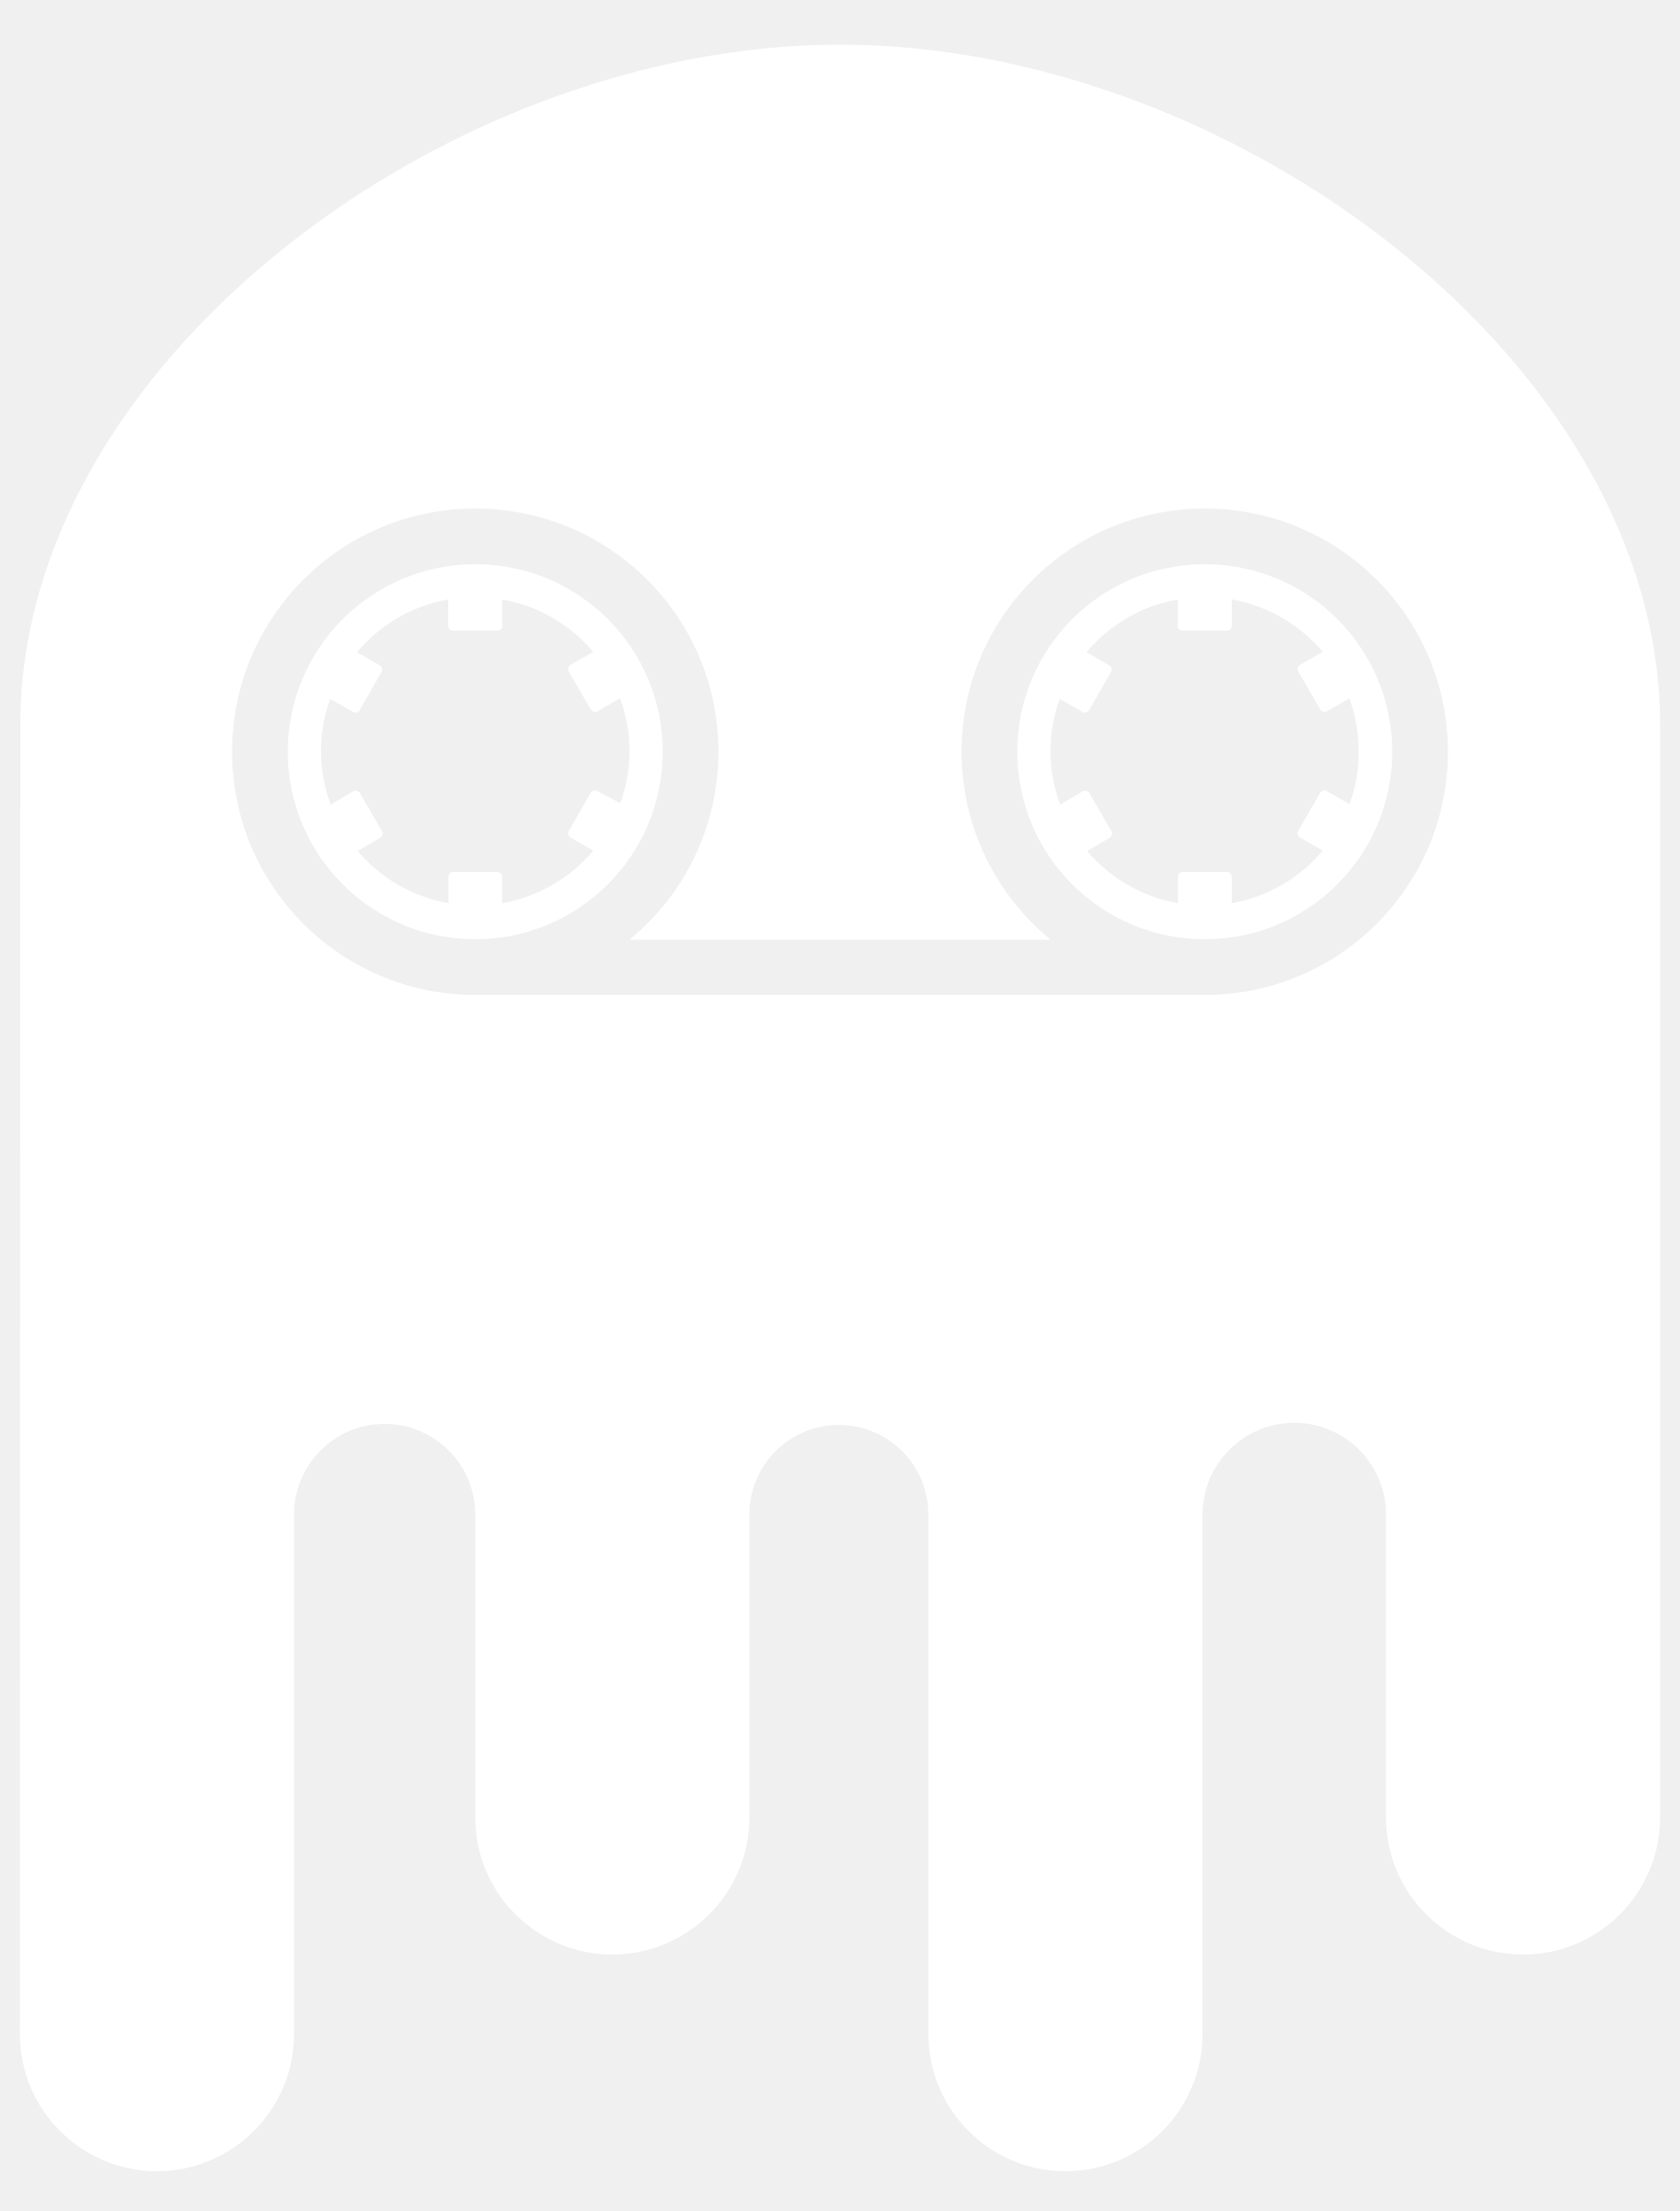
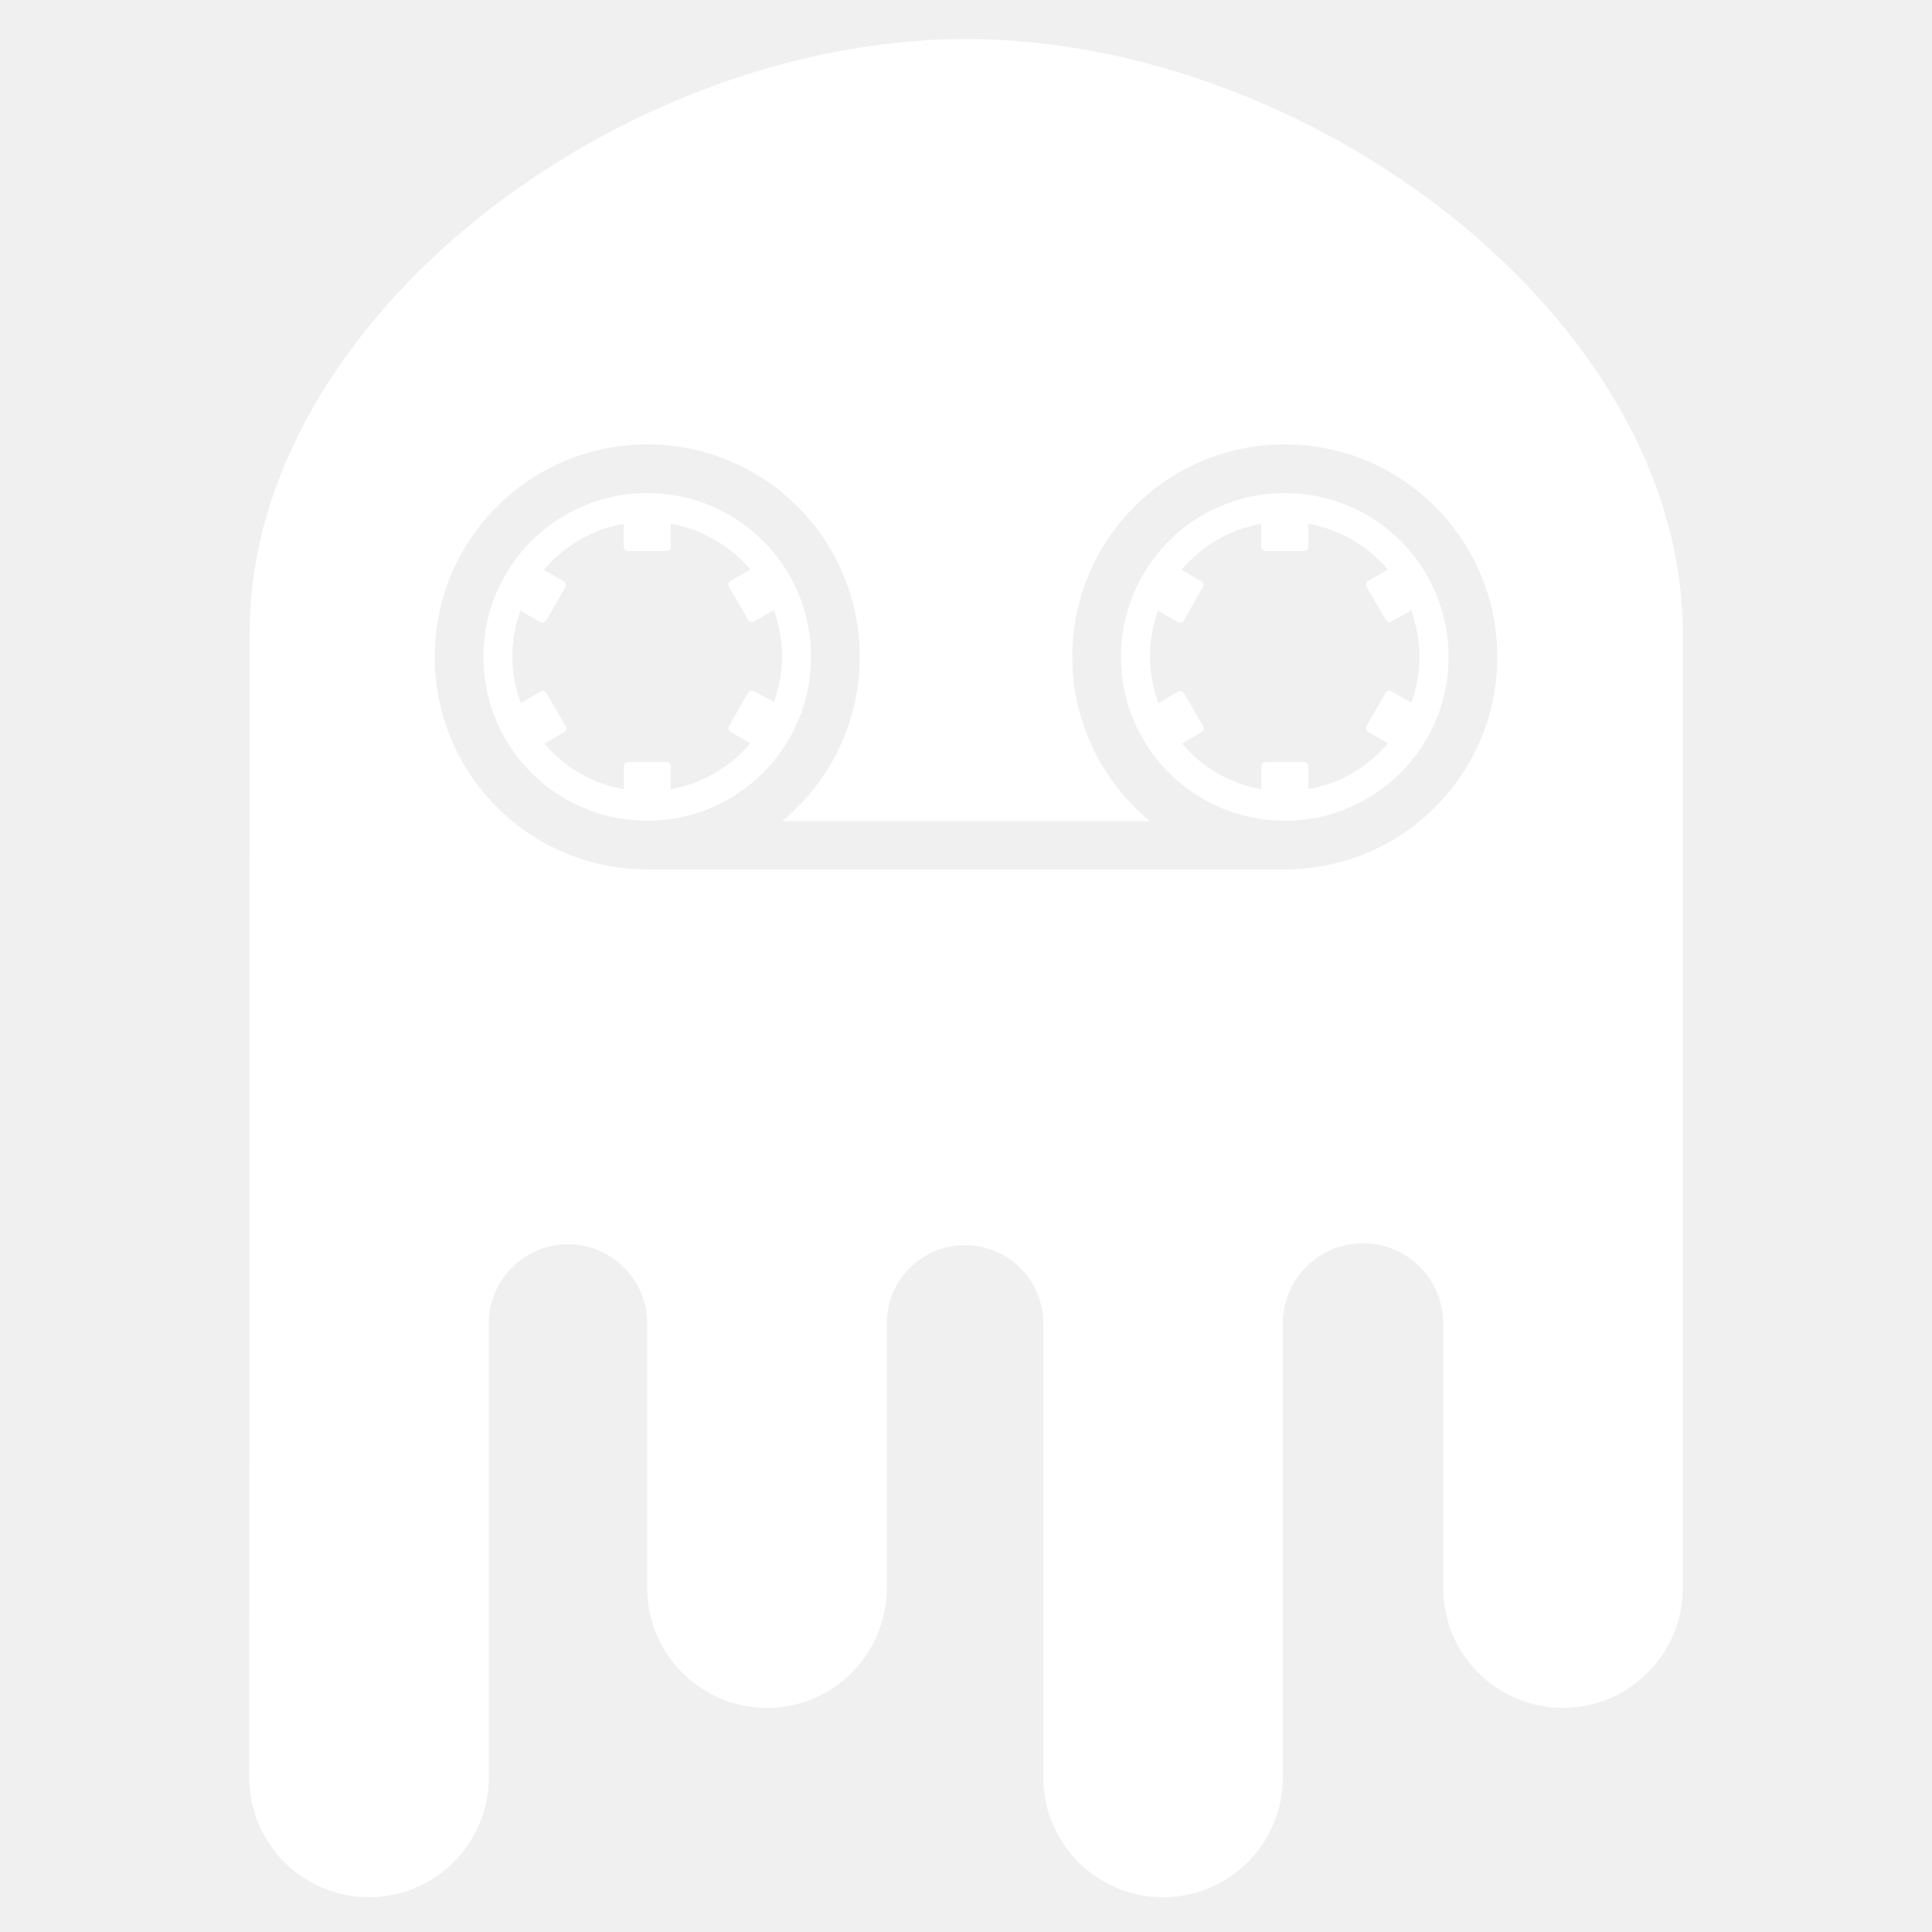
- <svg xmlns="http://www.w3.org/2000/svg" version="1.1" id="Shape" x="0" y="0" viewBox="120 0 760 1000" xml:space="preserve">
-   <style>.st0{fill:#fff}</style>
-   <path class="st0" d="M665 255.2c-46.9 0-84.8 38-84.8 84.8 0 46.9 38 84.8 84.8 84.8 46.9 0 84.8-38 84.8-84.8 0-46.9-37.9-84.8-84.8-84.8zm69.7 84.8c0 8.3-1.5 16.3-4.2 23.7l-10.3-5.9c-1-.6-2.4-.2-3 .8l-9.9 17.2c-.6 1-.2 2.4.8 3l10.3 5.9a69.526 69.526 0 0 1-41.2 23.8v-11.9c0-1.2-1-2.2-2.2-2.2h-19.9c-1.2 0-2.2 1-2.2 2.2v11.9c-16.4-2.9-30.8-11.4-41.1-23.6l10.2-6c1-.6 1.4-1.9.8-3l-10-17.2c-.6-1-1.9-1.4-3-.8l-10.2 6c-2.8-7.5-4.4-15.6-4.4-24.1 0-8.3 1.5-16.3 4.2-23.7l10.3 5.9c1 .6 2.4.2 3-.8l9.9-17.3c.6-1 .2-2.4-.8-3l-10.3-5.9c10.3-12.3 24.8-21 41.3-23.9V283c0 1.2 1 2.2 2.2 2.2h20c1.2 0 2.2-1 2.2-2.2v-11.9c16.4 2.9 30.8 11.5 41.2 23.7l-10.3 5.9c-1 .6-1.4 1.9-.8 3l10 17.2c.6 1 1.9 1.4 3 .8l10.2-5.9c2.6 7.8 4.2 15.8 4.2 24.2zM335 255.2c-46.9 0-84.8 38-84.8 84.8 0 46.9 38 84.8 84.8 84.8 46.9 0 84.8-38 84.8-84.8 0-46.9-37.9-84.8-84.8-84.8zm55.2 102.6c-1-.6-2.4-.2-3 .8l-9.9 17.2c-.6 1-.2 2.4.8 3l10.3 5.9a69.526 69.526 0 0 1-41.2 23.8v-11.9c0-1.2-1-2.2-2.2-2.2h-19.9c-1.2 0-2.2 1-2.2 2.2v11.9c-16.4-2.9-30.8-11.4-41.1-23.6l10.2-6c1-.6 1.4-1.9.8-3l-10-17.2c-.6-1-1.9-1.4-3-.8l-10.2 6c-2.8-7.5-4.4-15.6-4.4-24.1 0-8.3 1.5-16.3 4.2-23.7l10.3 5.9c1 .6 2.4.2 3-.8l9.9-17.3c.6-1 .2-2.4-.8-3l-10.3-5.9c10.3-12.3 24.8-21 41.3-23.9V283c0 1.2 1 2.2 2.2 2.2h20c1.2 0 2.2-1 2.2-2.2v-11.9c16.4 2.9 30.8 11.5 41.2 23.7l-10.3 5.9c-1 .6-1.4 1.9-.8 3l10 17.2c.6 1 1.9 1.4 3 .8l10.2-5.9c2.7 7.5 4.3 15.5 4.3 23.8s-1.5 16.3-4.2 23.7l-10.4-5.5z" />
-   <path class="st0" d="M871 327.9c0-163.2-192.9-307.7-371-307.7S129 164.6 129.2 327.9L129 920c0 34.2 27.8 62 62 62s62-27.8 62-62V685c0-22.6 18.4-41 41-41s41 18.4 41 41v137c0 34.2 27.8 62 62 62s62-27.8 62-62V685c0-22.4 18.1-40.5 40.5-40.5S540 662.6 540 685v235c0 34.2 27.8 62 62 62s62-27.8 62-62V685c0-22.9 18.6-41.5 41.5-41.5S747 662.1 747 685v137c0 34.2 27.8 62 62 62s62-27.8 62-62V327.9zM665 450H335c-60.8 0-110-49.2-110-110s49.2-110 110-110 110 49.2 110 110c0 34.2-15.6 64.8-40.2 85h190.4c-24.5-20.2-40.2-50.8-40.2-85 0-60.8 49.2-110 110-110s110 49.2 110 110-49.2 110-110 110z" />
+ <svg xmlns="http://www.w3.org/2000/svg" id="Shape" viewBox="0 0 1000 1000">
+   <style>@keyframes playing{0%{transform:rotate(0deg)}to{transform:rotate(360deg)}}path{fill:#fff}.eye{animation:playing 38s linear infinite}</style>
+   <path class="eye" style="transform-origin:665px 340px" d="M665 255.2c-46.9 0-84.8 38-84.8 84.8 0 46.9 38 84.8 84.8 84.8 46.9 0 84.8-38 84.8-84.8 0-46.9-37.9-84.8-84.8-84.8zm69.7 84.8c0 8.3-1.5 16.3-4.2 23.7l-10.3-5.9c-1-.6-2.4-.2-3 .8l-9.9 17.2c-.6 1-.2 2.4.8 3l10.3 5.9a69.526 69.526 0 0 1-41.2 23.8v-11.9c0-1.2-1-2.2-2.2-2.2h-19.9c-1.2 0-2.2 1-2.2 2.2v11.9c-16.4-2.9-30.8-11.4-41.1-23.6l10.2-6c1-.6 1.4-1.9.8-3l-10-17.2c-.6-1-1.9-1.4-3-.8l-10.2 6c-2.8-7.5-4.4-15.6-4.4-24.1 0-8.3 1.5-16.3 4.2-23.7l10.3 5.9c1 .6 2.4.2 3-.8l9.9-17.3c.6-1 .2-2.4-.8-3l-10.3-5.9c10.3-12.3 24.8-21 41.3-23.9V283c0 1.2 1 2.2 2.2 2.2h20c1.2 0 2.2-1 2.2-2.2v-11.9c16.4 2.9 30.8 11.5 41.2 23.7l-10.3 5.9c-1 .6-1.4 1.9-.8 3l10 17.2c.6 1 1.9 1.4 3 .8l10.2-5.9c2.6 7.8 4.2 15.8 4.2 24.2z" />
+   <path class="eye" style="transform-origin:335px 340px" d="M335 255.2c-46.9 0-84.8 38-84.8 84.8 0 46.9 38 84.8 84.8 84.8 46.9 0 84.8-38 84.8-84.8 0-46.9-37.9-84.8-84.8-84.8zm55.2 102.6c-1-.6-2.4-.2-3 .8l-9.9 17.2c-.6 1-.2 2.4.8 3l10.3 5.9a69.526 69.526 0 0 1-41.2 23.8v-11.9c0-1.2-1-2.2-2.2-2.2h-19.9c-1.2 0-2.2 1-2.2 2.2v11.9c-16.4-2.9-30.8-11.4-41.1-23.6l10.2-6c1-.6 1.4-1.9.8-3l-10-17.2c-.6-1-1.9-1.4-3-.8l-10.2 6c-2.8-7.5-4.4-15.6-4.4-24.1 0-8.3 1.5-16.3 4.2-23.7l10.3 5.9c1 .6 2.4.2 3-.8l9.9-17.3c.6-1 .2-2.4-.8-3l-10.3-5.9c10.3-12.3 24.8-21 41.3-23.9V283c0 1.2 1 2.2 2.2 2.2h20c1.2 0 2.2-1 2.2-2.2v-11.9c16.4 2.9 30.8 11.5 41.2 23.7l-10.3 5.9c-1 .6-1.4 1.9-.8 3l10 17.2c.6 1 1.9 1.4 3 .8l10.2-5.9c2.7 7.5 4.3 15.5 4.3 23.8s-1.5 16.3-4.2 23.7l-10.4-5.5z" />
+   <path d="M871 327.9c0-163.2-192.9-307.7-371-307.7S129 164.6 129.2 327.9L129 920c0 34.2 27.8 62 62 62s62-27.8 62-62V685c0-22.6 18.4-41 41-41s41 18.4 41 41v137c0 34.2 27.8 62 62 62s62-27.8 62-62V685c0-22.4 18.1-40.5 40.5-40.5S540 662.6 540 685v235c0 34.2 27.8 62 62 62s62-27.8 62-62V685c0-22.9 18.6-41.5 41.5-41.5S747 662.1 747 685v137c0 34.2 27.8 62 62 62s62-27.8 62-62V327.9zM665 450H335c-60.8 0-110-49.2-110-110s49.2-110 110-110 110 49.2 110 110c0 34.2-15.6 64.8-40.2 85h190.4c-24.5-20.2-40.2-50.8-40.2-85 0-60.8 49.2-110 110-110s110 49.2 110 110-49.2 110-110 110z" />
</svg>
